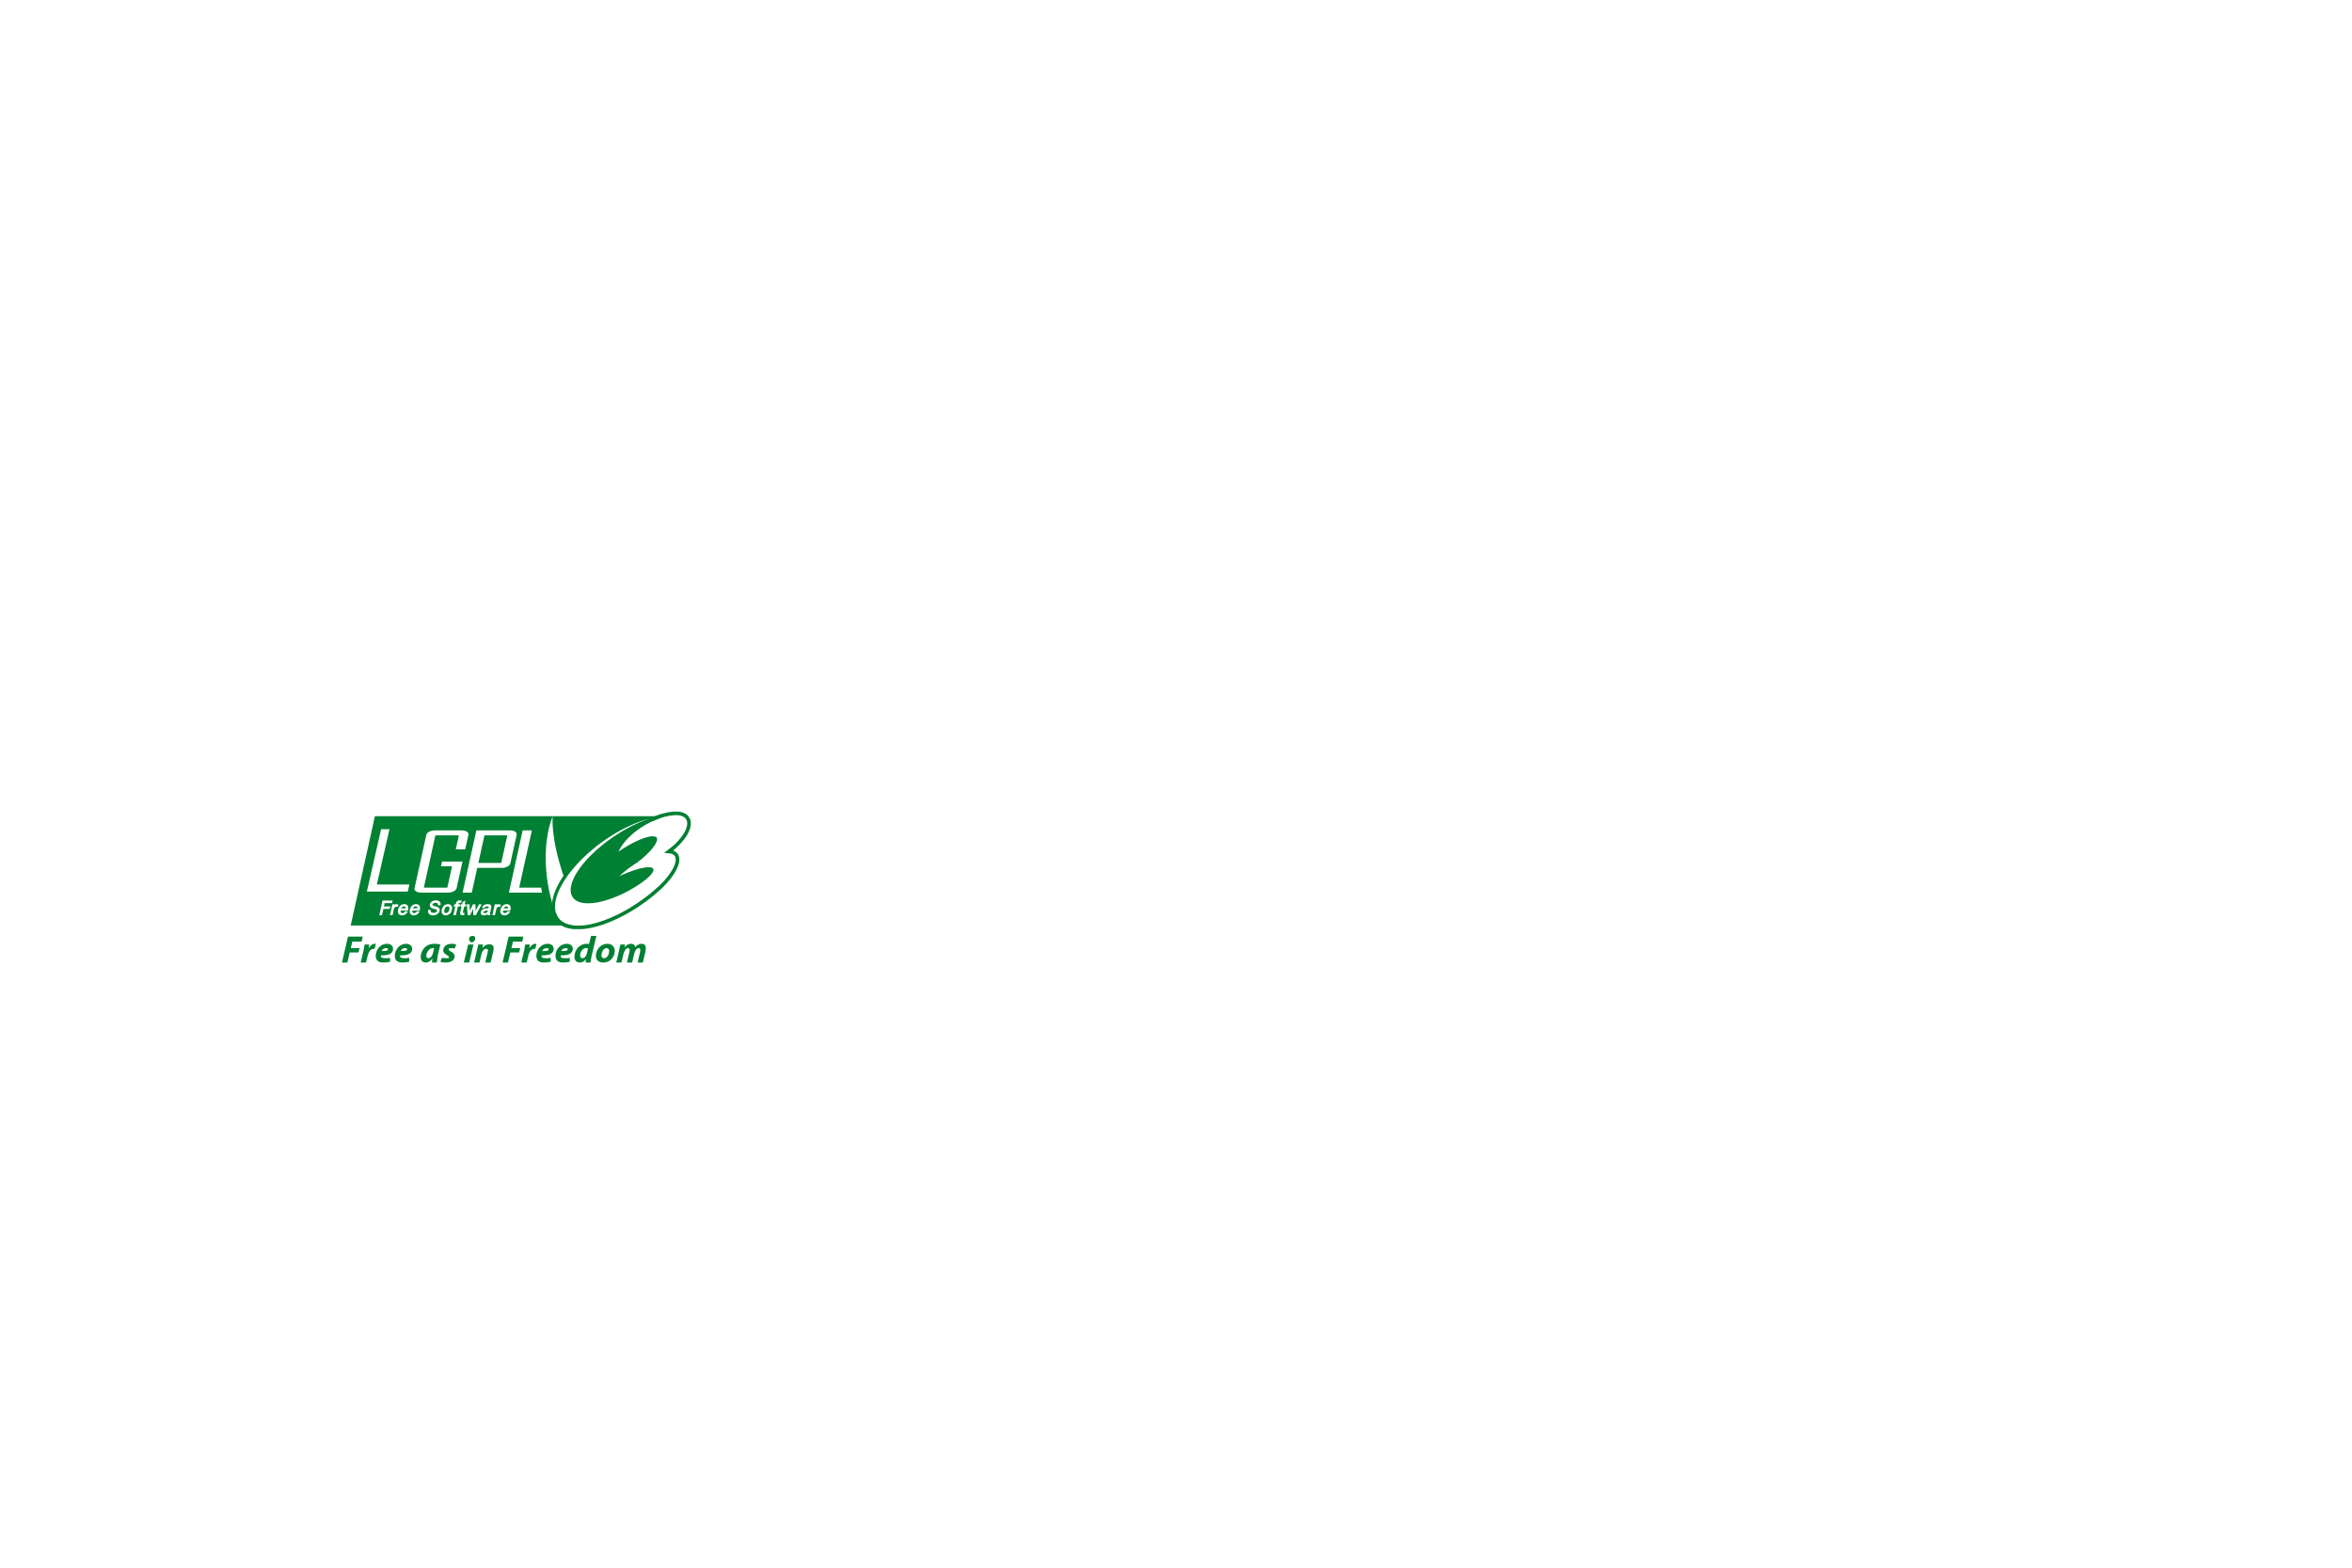
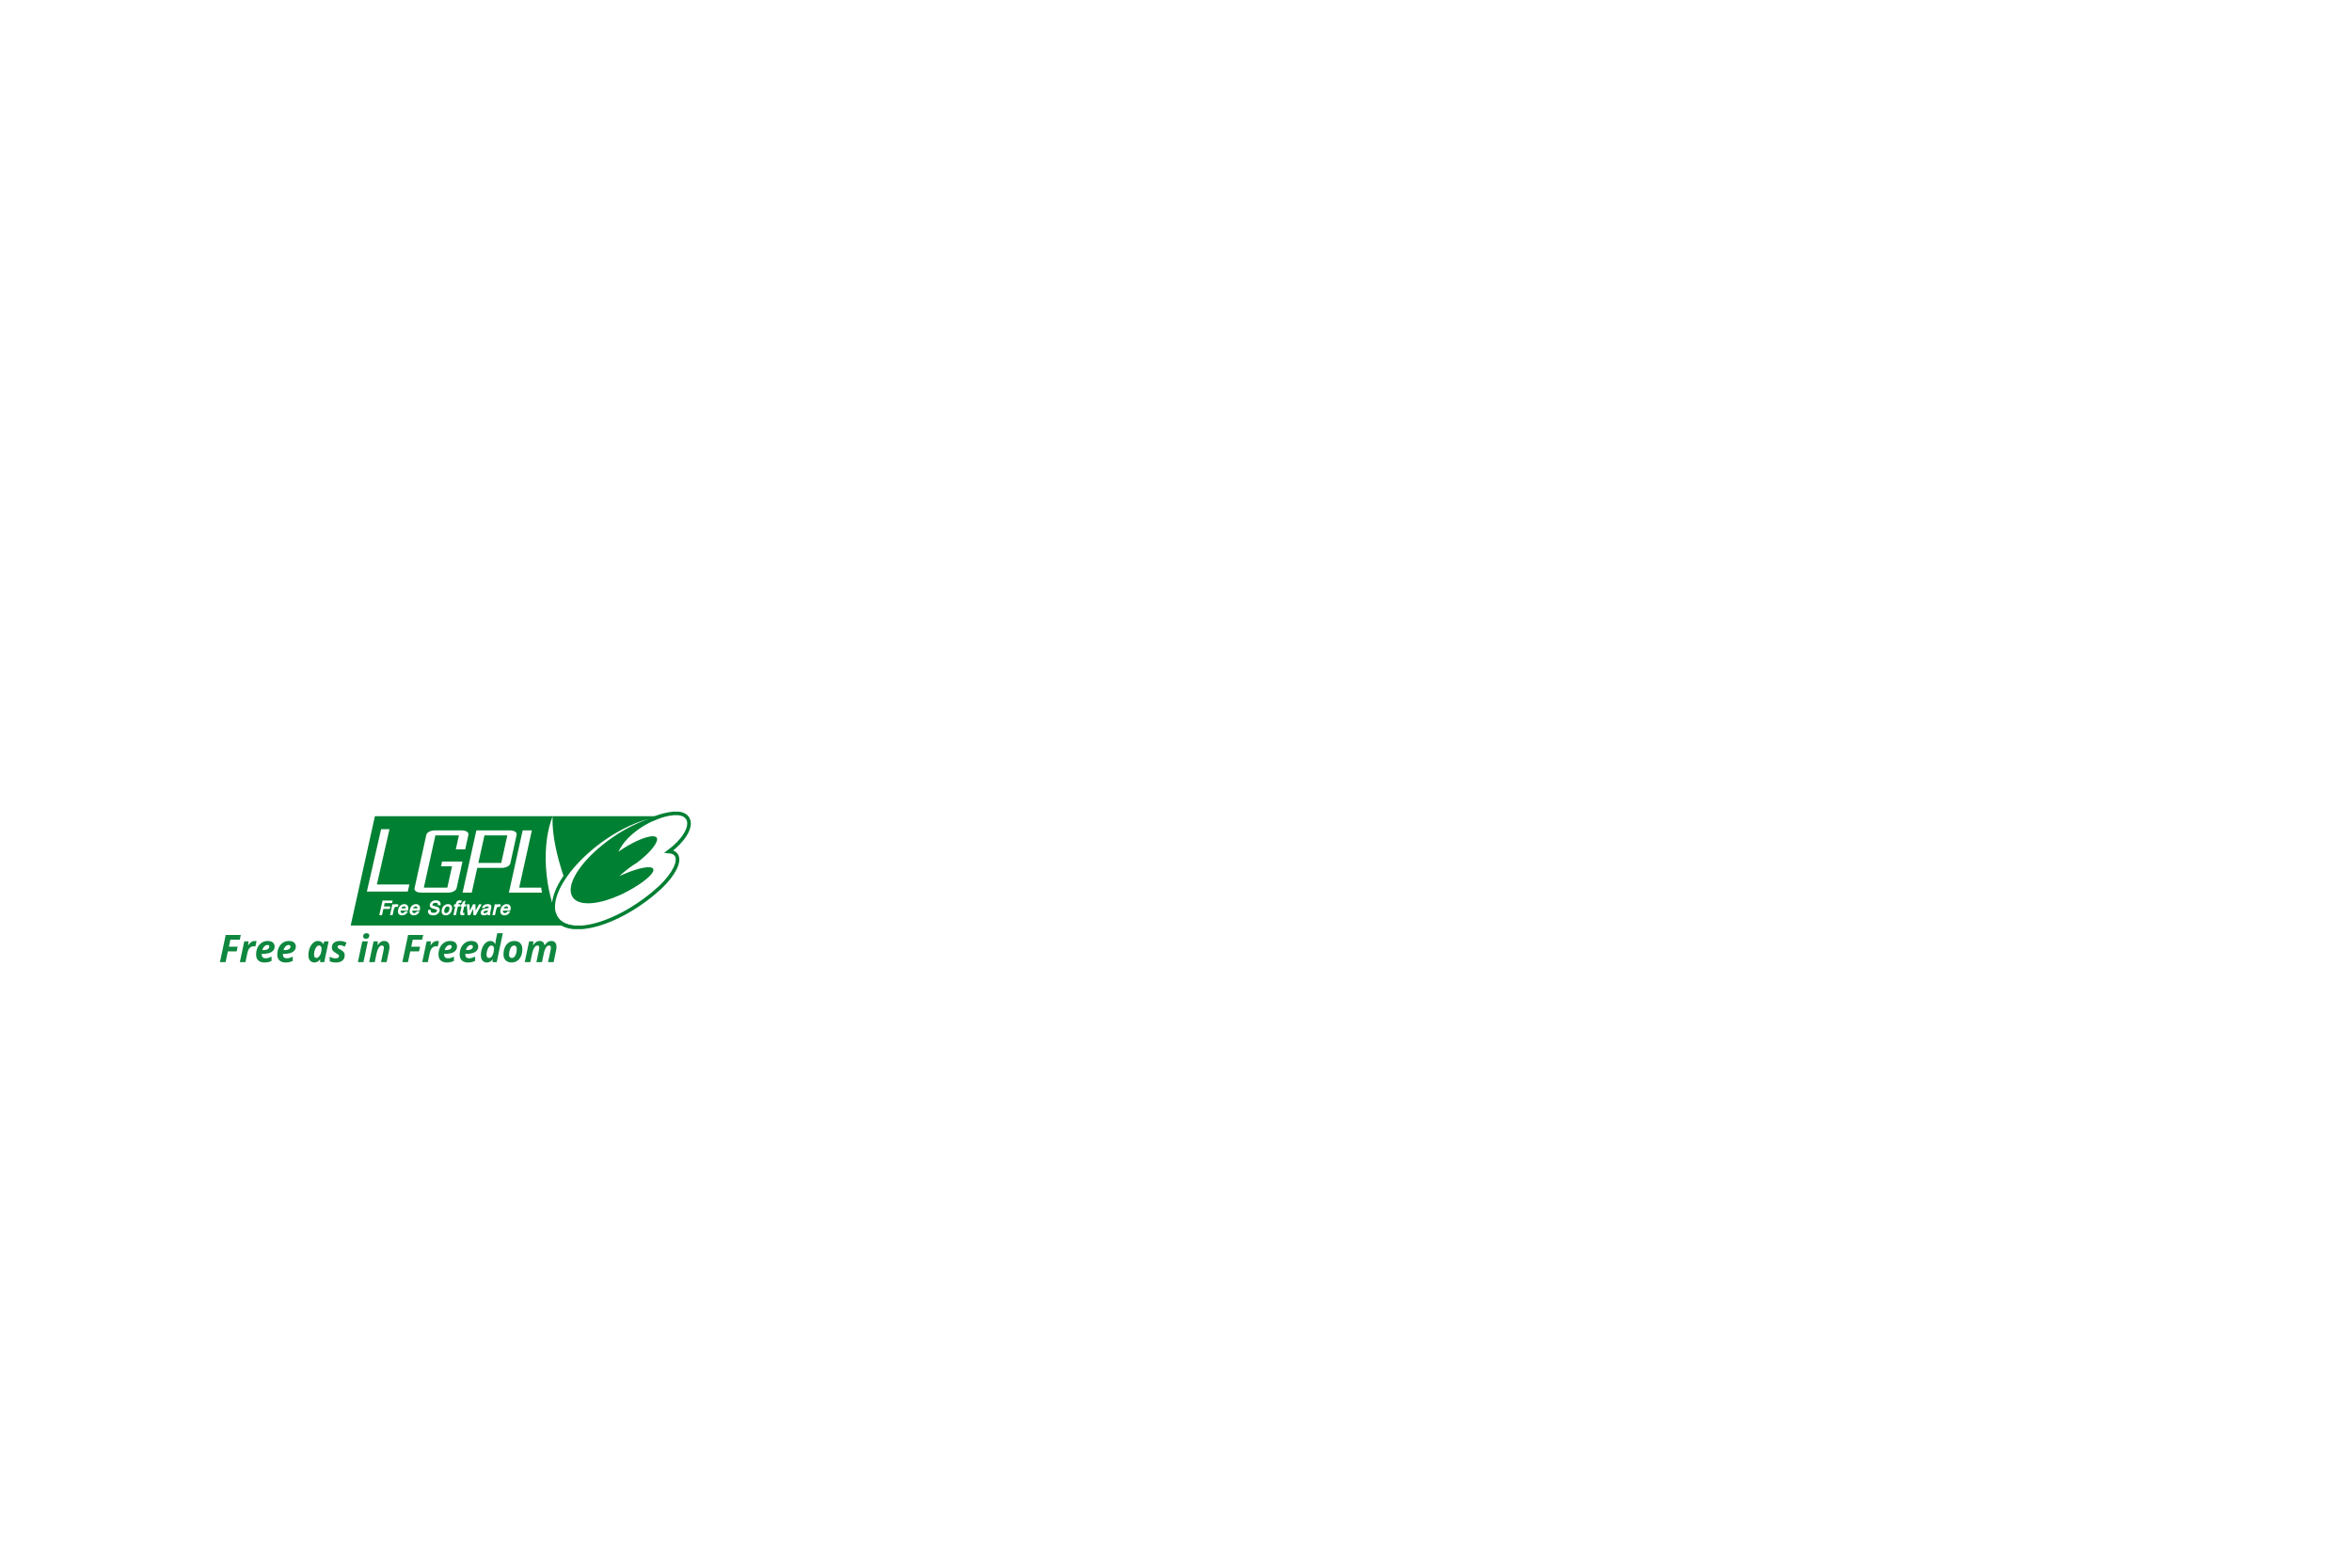
<svg xmlns="http://www.w3.org/2000/svg" width="1620" height="1080" id="svg1341" version="1.0">
  <g id="layer1">
    <g id="g2731" transform="matrix(0.7555992,0,0,0.7555992,-114.6855,179.7784)">
      <g transform="matrix(0.385154,0,0,0.385154,759.9478,896.7878)" id="g2737" style="fill:#008033;fill-opacity:1">
-         <g transform="matrix(1.705222,0,0,1.705222,-769.6823,-728.9956)" id="g2739" style="fill:#008033;fill-opacity:1;fill-rule:evenodd;stroke:none;stroke-width:1pt;stroke-linecap:butt;stroke-linejoin:miter">
-           <path d="M 0,36 C 0,36 7.46,36 7.46,36 C 7.46,36 10.81,22 10.81,22 C 10.81,22 22.93,22 22.93,22 C 22.93,22 24.49,16 24.49,16 C 24.49,16 12.32,16 12.32,16 C 12.32,16 14.34,7 14.34,7 C 14.34,7 27.29,7 27.29,7 C 27.29,7 28.85,0 28.85,0 C 28.85,0 8.4,0 8.4,0 C 8.4,0 0,36 0,36 z " id="path2741" style="fill:#008033;fill-opacity:1" />
-         </g>
-         <g transform="matrix(1.705222,0,0,1.705222,-725.4318,-711.9434)" id="g2743" style="fill:#008033;fill-opacity:1;fill-rule:evenodd;stroke:none;stroke-width:1pt;stroke-linecap:butt;stroke-linejoin:miter">
-           <path d="M 7.51,26 C 7.51,26 9.75,16.6 9.75,16.6 C 10.93,11.51 13.42,7 18.13,7 C 18.55,7 18.96,7.21 19.27,7.26 C 19.27,7.26 21.09,0.05 21.09,0.05 C 20.67,0.05 20.21,0 19.69,0 C 16.22,0 13.31,2.44 11.37,5.94 C 11.37,5.94 11.17,5.94 11.17,5.94 C 11.46,4.23 11.71,2.61 11.9,1 C 11.9,1 5.47,1 5.47,1 C 5.1,3.08 4.53,7.15 3.66,10.82 C 3.66,10.82 0,26 0,26 C 0,26 7.51,26 7.51,26 z " id="path2745" style="fill:#008033;fill-opacity:1" />
-         </g>
-         <g transform="matrix(1.705222,0,0,1.705222,-690.253,-711.9434)" id="g2747" style="fill:#008033;fill-opacity:1;fill-rule:evenodd;stroke:none;stroke-width:1pt;stroke-linecap:butt;stroke-linejoin:miter">
-           <path d="M 20.06,19.25 C 17.99,20.26 15.63,20 12.88,20 C 10.71,20 9.03,19.62 8.11,18.88 C 7.63,18.07 7.43,16.81 7.47,16 C 17.6,16.27 23.99,13.93 24.31,7.53 C 24.55,2.7 21.02,0 15.89,0 C 6.73,0 0.73,8.08 0.34,15.86 C 0,22.65 3.52,26 10.78,26 C 13.57,26 17.27,25.68 20.3,24.77 C 20.3,24.77 20.06,19.25 20.06,19.25 z M 17.32,7.53 C 17.2,9.91 14.26,10.05 8.47,10 C 9.1,7.91 11.22,6 14.69,6 C 16.4,6 17.38,6.65 17.32,7.53 z " id="path2749" style="fill:#008033;fill-opacity:1" />
-         </g>
-         <g transform="matrix(1.705222,0,0,1.705222,-645.0305,-711.9434)" id="g2751" style="fill:#008033;fill-opacity:1;fill-rule:evenodd;stroke:none;stroke-width:1pt;stroke-linecap:butt;stroke-linejoin:miter">
-           <path d="M 20.05,19.25 C 17.98,20.26 15.62,20 12.88,20 C 10.7,20 9.03,19.62 8.11,18.88 C 7.63,18.07 7.42,16.81 7.46,16 C 17.6,16.27 23.98,13.93 24.31,7.53 C 24.55,2.7 21.02,0 15.89,0 C 6.72,0 0.72,8.08 0.33,15.86 C 0,22.65 3.52,26 10.77,26 C 13.57,26 17.27,25.68 20.3,24.77 C 20.3,24.77 20.05,19.25 20.05,19.25 z M 17.32,7.53 C 17.2,9.91 14.26,10.05 8.46,10 C 9.1,7.91 11.21,6 14.68,6 C 16.39,6 17.38,6.65 17.32,7.53 z " id="path2753" style="fill:#008033;fill-opacity:1" />
-         </g>
-         <g transform="matrix(1.705222,0,0,1.705222,-583.796,-711.9434)" id="g2755" style="fill:#008033;fill-opacity:1;fill-rule:evenodd;stroke:none;stroke-width:1pt;stroke-linecap:butt;stroke-linejoin:miter">
-           <path d="M 22.74,26 C 22.8,22.83 23.56,17.85 24.35,14.58 C 24.35,14.58 27.56,1 27.56,1 C 25.52,0.31 22.34,0 19.28,0 C 6.86,0 0.7,9.2 0.27,17.82 C 0,23.23 2.93,26 7.49,26 C 10.44,26 13.77,24.57 16.36,20.27 C 16.36,20.27 16.47,20.27 16.47,20.27 C 16.27,22.34 16.03,24.35 15.9,26 C 15.9,26 22.74,26 22.74,26 z M 17.61,11.72 C 16.15,18.08 13.17,20 10.95,20 C 8.88,20 7.98,18.53 8.1,16.39 C 8.34,11.56 12.16,6 16.98,6 C 17.76,6 18.37,5.86 18.94,5.72 C 18.94,5.72 17.61,11.72 17.61,11.72 z " id="path2757" style="fill:#008033;fill-opacity:1" />
-         </g>
-         <g transform="matrix(1.705222,0,0,1.705222,-536.6807,-711.9434)" id="g2759" style="fill:#008033;fill-opacity:1;fill-rule:evenodd;stroke:none;stroke-width:1pt;stroke-linecap:butt;stroke-linejoin:miter">
-           <path d="M 0,24.82 C 1.44,25.94 4.46,25.95 7.61,26 C 14.34,26.05 19.42,23.11 19.72,17.71 C 19.89,14.11 17.1,11.98 14.37,10.55 C 12.4,9.6 11.41,8.69 11.46,7.63 C 11.53,6.2 12.87,6 14.84,6 C 17.06,6 18.84,6.27 19.86,6.47 C 19.86,6.47 21.88,1.05 21.88,1.05 C 20.73,0.36 18.43,0 15.48,0 C 8.95,0 4.17,3.45 3.9,8.69 C 3.74,11.93 6.07,14.11 8.89,15.59 C 11.17,16.76 11.95,17.66 11.89,18.93 C 11.82,20.21 10.68,20 8.61,20 C 6.18,20 3.49,19.68 2.07,19.46 C 2.07,19.46 0,24.82 0,24.82 z " id="path2761" style="fill:#008033;fill-opacity:1" />
-         </g>
-         <g transform="matrix(1.705222,0,0,1.705222,-481.3463,-730.7008)" id="g2763" style="fill:#008033;fill-opacity:1;fill-rule:evenodd;stroke:none;stroke-width:1pt;stroke-linecap:butt;stroke-linejoin:miter">
-           <path d="M 7.45,37 C 7.45,37 13.5,12 13.5,12 C 13.5,12 6.09,12 6.09,12 C 6.09,12 0,37 0,37 C 0,37 7.45,37 7.45,37 z M 10.92,9 C 13.46,9 15.72,6.9 15.86,3.3 C 15.98,0.86 14.4,0 12.07,0 C 9.64,0 7.42,1.58 7.29,3.94 C 7.17,6.32 8.75,9 10.92,9 z " id="path2765" style="fill:#008033;fill-opacity:1" />
-         </g>
-         <g transform="matrix(1.705222,0,0,1.705222,-456.9787,-710.7668)" id="g2767" style="fill:#008033;fill-opacity:1;fill-rule:evenodd;stroke:none;stroke-width:1pt;stroke-linecap:butt;stroke-linejoin:miter">
-           <path d="M 7.46,25.31 C 7.46,25.31 10.1,14.05 10.1,14.05 C 11.47,8.32 14.42,6.31 16.85,6.31 C 18.77,6.31 19.33,7.13 19.24,8.32 C 19.19,9.28 19.04,10.29 18.84,11.19 C 18.84,11.19 15.48,25.31 15.48,25.31 C 15.48,25.31 22.94,25.31 22.94,25.31 C 22.94,25.31 26.48,10.5 26.48,10.5 C 26.75,9.22 27.05,7.31 27.11,6.15 C 27.33,1.64 25.08,0 20.94,0 C 17.62,0 14.39,1.54 11.84,4.88 C 11.84,4.88 11.74,4.88 11.74,4.88 C 11.74,4.88 12.42,0.31 12.42,0.31 C 12.42,0.31 5.84,0.31 5.84,0.31 C 5.41,2.45 4.86,5.04 4.08,8.06 C 4.08,8.06 0,25.31 0,25.31 C 0,25.31 7.46,25.31 7.46,25.31 z " id="path2769" style="fill:#008033;fill-opacity:1" />
-         </g>
-         <g transform="matrix(1.705222,0,0,1.705222,-389.5201,-728.9956)" id="g2771" style="fill:#008033;fill-opacity:1;fill-rule:evenodd;stroke:none;stroke-width:1pt;stroke-linecap:butt;stroke-linejoin:miter">
-           <path d="M 0,36 C 0,36 7.46,36 7.46,36 C 7.46,36 10.82,22 10.82,22 C 10.82,22 22.93,22 22.93,22 C 22.93,22 24.49,16 24.49,16 C 24.49,16 12.32,16 12.32,16 C 12.32,16 14.34,7 14.34,7 C 14.34,7 27.29,7 27.29,7 C 27.29,7 28.85,0 28.85,0 C 28.85,0 8.4,0 8.4,0 C 8.4,0 0,36 0,36 z " id="path2773" style="fill:#008033;fill-opacity:1" />
-         </g>
-         <g transform="matrix(1.705222,0,0,1.705222,-345.2696,-711.9434)" id="g2775" style="fill:#008033;fill-opacity:1;fill-rule:evenodd;stroke:none;stroke-width:1pt;stroke-linecap:butt;stroke-linejoin:miter">
-           <path d="M 7.51,26 C 7.51,26 9.75,16.6 9.75,16.6 C 10.93,11.51 13.42,7 18.13,7 C 18.55,7 18.96,7.21 19.27,7.26 C 19.27,7.26 21.09,0.05 21.09,0.05 C 20.67,0.05 20.21,0 19.69,0 C 16.22,0 13.31,2.44 11.37,5.94 C 11.37,5.94 11.17,5.94 11.17,5.94 C 11.46,4.23 11.71,2.61 11.9,1 C 11.9,1 5.47,1 5.47,1 C 5.11,3.08 4.53,7.15 3.66,10.82 C 3.66,10.82 0,26 0,26 C 0,26 7.51,26 7.51,26 z " id="path2777" style="fill:#008033;fill-opacity:1" />
-         </g>
-         <g transform="matrix(1.705222,0,0,1.705222,-310.0908,-711.9434)" id="g2779" style="fill:#008033;fill-opacity:1;fill-rule:evenodd;stroke:none;stroke-width:1pt;stroke-linecap:butt;stroke-linejoin:miter">
-           <path d="M 20.06,19.25 C 17.99,20.26 15.63,20 12.88,20 C 10.71,20 9.03,19.62 8.11,18.88 C 7.63,18.07 7.43,16.81 7.47,16 C 17.6,16.27 23.99,13.93 24.31,7.53 C 24.55,2.7 21.02,0 15.89,0 C 6.73,0 0.73,8.08 0.34,15.86 C 0,22.65 3.53,26 10.78,26 C 13.57,26 17.28,25.68 20.3,24.77 C 20.3,24.77 20.06,19.25 20.06,19.25 z M 17.32,7.53 C 17.2,9.91 14.26,10.05 8.47,10 C 9.1,7.91 11.22,6 14.69,6 C 16.4,6 17.38,6.65 17.32,7.53 z " id="path2781" style="fill:#008033;fill-opacity:1" />
-         </g>
-         <g transform="matrix(1.705222,0,0,1.705222,-264.8684,-711.9434)" id="g2783" style="fill:#008033;fill-opacity:1;fill-rule:evenodd;stroke:none;stroke-width:1pt;stroke-linecap:butt;stroke-linejoin:miter">
-           <path d="M 20.05,19.25 C 17.98,20.26 15.62,20 12.88,20 C 10.7,20 9.03,19.62 8.11,18.88 C 7.63,18.07 7.42,16.81 7.46,16 C 17.6,16.27 23.98,13.93 24.31,7.53 C 24.55,2.7 21.02,0 15.89,0 C 6.72,0 0.72,8.08 0.33,15.86 C 0,22.65 3.52,26 10.77,26 C 13.57,26 17.27,25.68 20.3,24.77 C 20.3,24.77 20.05,19.25 20.05,19.25 z M 17.32,7.53 C 17.2,9.91 14.26,10.05 8.46,10 C 9.1,7.91 11.21,6 14.68,6 C 16.39,6 17.38,6.65 17.32,7.53 z " id="path2785" style="fill:#008033;fill-opacity:1" />
-         </g>
-         <g transform="matrix(1.705222,0,0,1.705222,-219.8846,-730.7008)" id="g2787" style="fill:#008033;fill-opacity:1;fill-rule:evenodd;stroke:none;stroke-width:1pt;stroke-linecap:butt;stroke-linejoin:miter">
-           <path d="M 23.31,0 C 23.31,0 20.5,11.36 20.5,11.36 C 19.48,10.94 18.15,11 17.11,11 C 7.53,11 0.75,19.2 0.3,28.08 C 0,34.34 3.34,37 7.64,37 C 10.65,37 13.82,35.67 16.22,32.23 C 16.22,32.23 16.32,32.23 16.32,32.23 C 16.32,32.23 15.75,37 15.75,37 C 15.75,37 22.53,37 22.53,37 C 22.84,34 23.49,30.43 24.22,27.17 C 24.22,27.17 30.71,0 30.71,0 C 30.71,0 23.31,0 23.31,0 z M 17.47,24.42 C 16.3,29.35 13.54,31 11.36,31 C 9.19,31 7.98,29.49 8.13,26.8 C 8.38,21.82 11.8,17 16.25,17 C 17.5,17 18.57,17.19 19.16,17.47 C 19.16,17.47 17.47,24.42 17.47,24.42 z " id="path2789" style="fill:#008033;fill-opacity:1" />
-         </g>
-         <g transform="matrix(1.705222,0,0,1.705222,-169.2225,-711.9434)" id="g2791" style="fill:#008033;fill-opacity:1;fill-rule:evenodd;stroke:none;stroke-width:1pt;stroke-linecap:butt;stroke-linejoin:miter">
-           <path d="M 10.61,26 C 19.31,26 26.02,19.41 26.49,10.44 C 26.78,4.5 23.08,0 16.25,0 C 7.23,0 0.76,7.3 0.31,16.12 C 0,22.54 4.14,26 10.61,26 z M 11.78,20 C 9.24,20 7.84,18.38 7.99,15.96 C 8.19,11.93 10.68,6 14.97,6 C 17.93,6 18.84,8.27 18.72,10.5 C 18.5,14.9 15.82,20 11.78,20 z " id="path2793" style="fill:#008033;fill-opacity:1" />
-         </g>
-         <g transform="matrix(1.705222,0,0,1.705222,-120.5213,-711.9434)" id="g2795" style="fill:#008033;fill-opacity:1;fill-rule:evenodd;stroke:none;stroke-width:1pt;stroke-linecap:butt;stroke-linejoin:miter">
-           <path d="M 7.2,26 C 7.2,26 9.9,14.58 9.9,14.58 C 11.03,9.49 13.85,6 16.38,6 C 18.2,6 18.7,7.33 18.61,9.07 C 18.56,9.97 18.36,10.98 18.15,11.98 C 18.15,11.98 14.81,26 14.81,26 C 14.81,26 22.01,26 22.01,26 C 22.01,26 24.71,14.53 24.71,14.53 C 25.95,9.28 28.61,6 31.09,6 C 32.8,6 33.51,7.22 33.43,8.96 C 33.38,9.97 33.17,11.08 32.91,12.09 C 32.91,12.09 29.67,26 29.67,26 C 29.67,26 36.92,26 36.92,26 C 36.92,26 40.41,11.19 40.41,11.19 C 40.68,9.86 40.99,7.79 41.04,6.73 C 41.26,2.33 39.11,0 35.23,0 C 31.91,0 28.68,1.5 26.23,4.66 C 26.14,2.38 24.51,0 20.47,0 C 17.2,0 14.08,1.48 11.58,4.83 C 11.58,4.83 11.48,4.83 11.48,4.83 C 11.48,4.83 12.15,1 12.15,1 C 12.15,1 5.73,1 5.73,1 C 5.31,3.14 4.8,5.73 4.02,8.75 C 4.02,8.75 0,26 0,26 C 0,26 7.2,26 7.2,26 z " id="path2797" style="fill:#008033;fill-opacity:1" />
-         </g>
+         <text xml:space="preserve" style="font-style:italic;font-weight:bold;font-size:26.204px;font-family:'Myriad Pro';-inkscape-font-specification:'Myriad Pro Bold Italic';text-align:end;text-anchor:end;fill-opacity:0.941;fill-rule:evenodd;stroke-width:105.724;paint-order:markers fill stroke" x="445.983" y="662.814" id="text1423" transform="matrix(3.436166,0,0,3.436166,-1579.023,-2946.136)">
+           <tspan id="tspan1421" x="445.983" y="662.814" style="stroke-width:105.724">Free as in Freedom</tspan>
+         </text>
      </g>
      <path id="path2799" d="M 657.139,595.59 C 657.406,596.275 657.673,596.959 657.95,597.629 C 658.378,598.538 658.872,599.408 659.467,600.221 C 662.677,604.585 668.054,606.974 674.88,607.569 C 674.88,607.569 682.223,607.569 682.223,607.569 C 684.545,607.388 686.978,607.051 689.5,606.557 C 693.849,605.707 698.459,604.401 703.247,602.655 C 706.874,601.332 710.601,599.768 714.384,597.949 C 722.621,594 731.13,588.907 739.478,582.762 C 742.228,580.739 744.866,578.664 747.399,576.554 C 749.721,574.622 751.948,572.66 754.076,570.677 C 760.013,564.955 764.496,559.143 767.034,554.04 C 769.678,548.726 770.206,544.183 768.039,541.32 C 766.712,539.563 764.49,538.622 761.63,538.4 C 774.516,528.731 782.026,517.002 779.332,509.607 C 778.476,507.247 776.593,505.486 773.894,504.512 C 772.694,504.081 771.344,503.807 769.872,503.683 C 769.872,503.683 765.907,503.683 765.907,503.683 C 760.369,504.082 752.316,506.065 745.484,509.413" style="fill:#aa0000;fill-opacity:0;fill-rule:evenodd;stroke:#007f32;stroke-width:3.284;stroke-linecap:butt;stroke-linejoin:miter;stroke-miterlimit:4;stroke-opacity:1" />
      <path d="M 493.524,506.252 C 493.524,506.252 471.451,605.917 471.451,605.917 C 471.458,605.917 514.891,605.917 514.904,605.917 C 541.329,605.917 620.583,605.917 620.583,605.917 C 620.583,605.917 675.547,605.917 675.547,605.917 C 668.999,605.346 663.829,603.047 660.749,598.857 C 660.177,598.082 659.705,597.247 659.292,596.373 C 659.029,595.73 658.782,595.08 658.532,594.424 C 657.875,592.335 657.613,590.018 657.732,587.548 C 658.06,580.665 661.29,572.478 666.886,563.904 C 672.829,554.793 681.444,545.243 692.11,536.381 C 694.5,534.397 696.972,532.437 699.56,530.532 C 702.758,528.179 705.982,526.012 709.206,523.985 C 721.087,516.505 732.939,511.271 743.441,508.612 C 733.405,511.886 722.131,517.444 710.992,525.011 C 710.591,525.282 710.196,525.559 709.801,525.832 C 703.621,530.114 698.022,534.662 693.136,539.255 C 677.413,554.039 669.102,569.358 672.879,578.333 C 673.148,578.95 673.469,579.54 673.843,580.098 C 677.902,586.068 687.961,587.1 700.709,583.895 C 701.576,583.678 702.443,583.433 703.336,583.176 C 707.408,582.001 711.732,580.413 716.184,578.456 C 717.255,577.983 718.337,577.497 719.427,576.978 C 719.539,576.926 719.644,576.873 719.756,576.814 C 733.811,569.831 744.612,561.795 746.95,556.967 C 747.462,555.917 747.586,555.022 747.238,554.319 C 745.569,550.937 733.896,553.222 719.756,559.348 C 718.619,559.84 717.47,560.347 716.308,560.887 C 717.253,560.009 718.238,559.128 719.243,558.26 C 720.845,556.88 722.504,555.53 724.271,554.196 C 727.036,552.103 729.831,550.21 732.583,548.532 C 745.469,538.81 751.984,529.614 750.624,526.201 C 750.368,525.558 749.823,525.116 748.982,524.847 C 746.296,523.992 741.393,525.012 735.436,527.453 C 730.524,529.468 724.881,532.457 719.161,536.176 C 719.161,536.176 718.381,536.689 718.381,536.689 C 718.381,536.689 718.237,536.771 718.237,536.771 C 718.237,536.771 715.487,538.598 715.487,538.598 C 715.487,538.598 717.067,535.704 717.067,535.704 C 719.412,531.412 723.231,526.934 727.986,522.774 C 731.473,519.732 735.457,516.866 739.746,514.359 C 741.368,513.409 742.988,512.527 744.61,511.732 C 746.272,510.92 747.935,510.199 749.557,509.556 C 754.27,507.692 759.447,505.339 763.371,505.031 C 763.013,505.031 751.671,506.252 751.671,506.252 C 751.671,506.252 714.522,506.252 714.522,506.252 C 714.522,506.252 550.719,506.252 550.719,506.252 C 550.719,506.252 493.524,506.252 493.524,506.252 z M 655.577,506.396 C 654.933,516.219 656.838,530.607 661.159,546.582 C 661.928,549.424 662.764,552.317 663.684,555.243 C 664.255,557.05 664.845,558.828 665.449,560.579 C 665.094,561.101 664.737,561.619 664.402,562.139 C 659.01,570.403 655.858,578.212 655.064,585.003 C 652.785,577.371 651.069,569.012 650.097,560.148 C 649.821,557.609 649.605,555.097 649.46,552.616 C 648.396,534.592 650.749,518.254 655.577,506.396 z M 547.968,519.182 C 548.092,519.179 548.213,519.182 548.338,519.182 C 548.338,519.182 572.618,519.182 572.618,519.182 C 574.693,519.182 576.298,519.571 577.441,520.352 C 578.577,521.137 579.004,522.154 578.734,523.39 C 578.734,523.39 575.84,536.463 575.84,536.463 C 575.84,536.463 567.282,536.463 567.282,536.463 C 567.282,536.463 570.094,523.738 570.094,523.738 C 570.094,523.738 548.666,523.738 548.666,523.738 C 548.666,523.738 540.929,558.712 540.929,558.712 C 540.929,558.712 538.137,571.375 538.137,571.375 C 538.137,571.375 559.544,571.375 559.544,571.375 C 559.544,571.375 559.565,571.293 559.565,571.293 C 559.565,571.293 563.854,551.918 563.854,551.918 C 563.854,551.918 553.797,551.918 553.797,551.918 C 553.797,551.918 554.762,547.547 554.762,547.547 C 554.762,547.547 573.377,547.547 573.377,547.547 C 573.377,547.547 568.041,571.724 568.041,571.724 C 567.969,572.068 567.842,572.38 567.672,572.689 C 567.232,573.49 566.464,574.176 565.393,574.741 C 563.909,575.523 562.133,575.911 560.057,575.911 C 560.057,575.911 535.798,575.911 535.798,575.911 C 533.722,575.911 532.117,575.523 530.975,574.741 C 529.838,573.959 529.406,572.961 529.682,571.724 C 529.682,571.724 540.375,523.39 540.375,523.39 C 540.65,522.154 541.511,521.137 543.002,520.352 C 543.054,520.324 543.113,520.317 543.166,520.29 C 544.527,519.609 546.124,519.226 547.968,519.182 z M 586.02,519.182 C 586.02,519.182 616.581,519.182 616.581,519.182 C 618.63,519.182 620.241,519.571 621.383,520.352 C 622.533,521.137 622.973,522.154 622.697,523.39 C 622.697,523.39 616.991,549.168 616.991,549.168 C 616.722,550.396 615.841,551.398 614.344,552.185 C 612.846,552.974 611.084,553.375 609.028,553.375 C 609.028,553.375 586.821,553.375 586.821,553.375 C 586.821,553.375 582.531,572.73 582.531,572.73 C 582.531,572.73 581.833,575.911 581.833,575.911 C 581.833,575.911 573.46,575.911 573.46,575.911 C 573.46,575.911 574.096,573.037 574.096,573.037 C 574.096,573.037 586.02,519.182 586.02,519.182 z M 628.238,519.182 C 628.238,519.182 636.612,519.182 636.612,519.182 C 636.612,519.182 627.13,562.016 627.13,562.016 C 627.13,562.016 625.057,571.375 625.057,571.375 C 625.057,571.375 645.089,571.375 645.089,571.375 C 645.299,572.911 645.544,574.42 645.807,575.911 C 645.807,575.911 615.678,575.911 615.678,575.911 C 615.678,575.911 618.059,565.156 618.059,565.156 C 618.059,565.156 628.238,519.182 628.238,519.182 z M 593.388,523.738 C 593.388,523.738 587.826,548.819 587.826,548.819 C 587.826,548.819 608.699,548.819 608.699,548.819 C 608.699,548.819 614.241,523.738 614.241,523.738 C 614.241,523.738 593.388,523.738 593.388,523.738 z M 548.88,582.933 C 548.961,582.93 549.043,582.933 549.126,582.933 C 550.098,582.933 550.947,583.103 551.63,583.425 C 552.359,583.767 552.88,584.274 553.169,584.944 C 553.452,585.594 553.525,586.332 553.374,587.14 C 553.374,587.14 553.313,587.448 553.313,587.448 C 553.313,587.448 550.911,587.448 550.911,587.448 C 550.911,587.448 550.932,587.161 550.932,587.161 C 550.994,586.596 550.924,586.152 550.706,585.847 C 550.678,585.809 550.637,585.758 550.604,585.724 C 550.549,585.669 550.468,585.606 550.398,585.56 C 550.062,585.348 549.537,585.231 548.859,585.231 C 547.959,585.231 547.287,585.388 546.827,585.703 C 546.381,586.012 546.098,586.357 546.006,586.771 C 545.914,587.191 546.065,587.412 546.17,587.53 C 546.174,587.533 546.187,587.547 546.191,587.551 C 546.324,587.664 546.786,587.93 548.223,588.269 C 549.523,588.584 550.384,588.868 550.87,589.111 C 551.606,589.485 552.12,589.97 552.389,590.568 C 552.658,591.159 552.718,591.851 552.553,592.6 C 552.389,593.329 552.017,594.001 551.466,594.631 C 550.92,595.262 550.227,595.761 549.393,596.109 C 548.565,596.451 547.657,596.643 546.724,596.643 C 545.542,596.643 544.593,596.464 543.851,596.109 C 543.076,595.742 542.517,595.161 542.189,594.406 C 541.873,593.67 541.806,592.835 541.983,591.922 C 541.983,591.922 542.045,591.635 542.045,591.635 C 542.045,591.635 544.405,591.635 544.405,591.635 C 544.405,591.635 544.385,591.922 544.385,591.922 C 544.326,592.467 544.384,592.907 544.528,593.236 C 544.666,593.551 544.929,593.812 545.349,594.016 C 545.796,594.233 546.354,594.344 546.991,594.344 C 547.563,594.344 548.085,594.248 548.551,594.077 C 549.011,593.913 549.376,593.696 549.639,593.421 C 549.895,593.145 550.045,592.853 550.111,592.538 C 550.177,592.256 550.161,592.017 550.049,591.82 C 549.925,591.61 549.677,591.423 549.29,591.266 C 549.29,591.266 547.279,590.67 547.279,590.67 C 546.156,590.388 545.399,590.119 544.959,589.849 C 544.362,589.495 543.931,589.04 543.707,588.495 C 543.484,587.956 543.46,587.359 543.605,586.709 C 543.756,586.013 544.092,585.351 544.61,584.759 C 545.136,584.162 545.814,583.693 546.622,583.384 C 547.336,583.116 548.088,582.959 548.88,582.933 z M 570.43,582.974 C 570.56,582.964 570.682,582.974 570.82,582.974 C 570.82,582.974 572.298,583.138 572.298,583.138 C 572.298,583.138 572.79,583.179 572.79,583.179 C 572.79,583.179 572.072,585.006 572.072,585.006 C 572.072,585.006 571.928,585.293 571.928,585.293 C 571.928,585.293 570.799,585.19 570.799,585.19 C 570.466,585.19 570.221,585.242 570.06,585.355 C 570.05,585.363 570.029,585.387 570.019,585.396 C 569.998,585.415 569.962,585.447 569.937,585.478 C 569.839,585.607 569.718,585.839 569.63,586.258 C 569.629,586.258 569.587,586.435 569.547,586.586 C 570.066,586.586 571.312,586.586 571.312,586.586 C 571.312,586.586 570.861,588.618 570.861,588.618 C 570.861,588.618 569.57,588.618 569.137,588.618 C 569.006,589.209 567.392,596.438 567.392,596.438 C 567.392,596.438 565.012,596.438 565.012,596.438 C 565.012,596.438 566.559,589.491 566.756,588.618 C 566.355,588.618 565.381,588.618 565.381,588.618 C 565.381,588.618 565.832,586.586 565.832,586.586 C 565.832,586.586 566.813,586.586 567.187,586.586 C 567.253,586.304 567.351,585.95 567.351,585.95 C 567.496,585.293 567.647,584.821 567.844,584.493 C 568.113,584.039 568.493,583.66 568.973,583.384 C 569.368,583.155 569.867,583.018 570.43,582.974 z M 576.115,583.076 C 576.115,583.076 575.493,585.877 575.335,586.586 C 575.795,586.586 576.874,586.586 576.874,586.586 C 576.874,586.586 576.423,588.618 576.423,588.618 C 576.423,588.618 575.291,588.618 574.884,588.618 C 574.759,589.183 573.775,593.564 573.775,593.564 C 573.775,593.564 573.693,594.091 573.693,594.242 C 573.693,594.247 573.693,594.258 573.693,594.262 C 573.694,594.264 573.693,594.281 573.693,594.283 C 573.694,594.284 573.713,594.282 573.714,594.283 C 573.714,594.283 573.96,594.303 573.96,594.303 C 573.96,594.303 575.089,594.221 575.089,594.221 C 575.089,594.221 574.966,596.048 574.966,596.048 C 574.966,596.048 574.986,596.376 574.986,596.376 C 574.986,596.376 573.365,596.561 573.365,596.561 C 572.721,596.561 572.249,596.456 571.908,596.232 C 571.546,595.996 571.336,595.682 571.251,595.288 C 571.238,595.216 571.21,595.111 571.21,594.96 C 571.21,594.664 571.266,594.164 571.456,593.297 C 571.456,593.297 572.319,589.432 572.503,588.618 C 572.194,588.618 571.374,588.618 571.374,588.618 C 571.374,588.618 571.826,586.586 571.826,586.586 C 571.826,586.586 572.626,586.586 572.954,586.586 C 573.059,586.113 573.426,584.493 573.426,584.493 C 573.426,584.493 575.335,583.487 575.335,583.487 C 575.335,583.487 576.115,583.076 576.115,583.076 z M 500.484,583.158 C 500.484,583.158 509.719,583.158 509.719,583.158 C 509.719,583.158 509.206,585.457 509.206,585.457 C 509.206,585.457 503.045,585.457 502.454,585.457 C 502.349,585.924 501.928,587.812 501.777,588.495 C 502.63,588.495 507.626,588.495 507.626,588.495 C 507.626,588.495 507.113,590.793 507.113,590.793 C 507.113,590.793 501.855,590.793 501.263,590.793 C 501.139,591.365 500.012,596.438 500.012,596.438 C 500.012,596.438 497.528,596.438 497.528,596.438 C 497.528,596.438 500.484,583.158 500.484,583.158 z M 512.86,586.401 C 512.952,586.39 513.054,586.401 513.147,586.401 C 513.738,586.401 514.284,586.581 514.809,586.956 C 514.809,586.956 515.138,587.181 515.138,587.181 C 515.138,587.181 513.865,589.275 513.865,589.275 C 513.865,589.275 513.516,589.028 513.516,589.028 C 513.26,588.864 512.984,588.782 512.695,588.782 C 512.446,588.782 512.213,588.871 511.977,589.028 C 511.728,589.193 511.519,589.41 511.361,589.706 C 511.085,590.211 510.884,590.778 510.746,591.389 C 510.746,591.389 509.637,596.438 509.637,596.438 C 509.637,596.438 507.257,596.438 507.257,596.438 C 507.257,596.438 509.453,586.586 509.453,586.586 C 509.453,586.586 511.669,586.586 511.669,586.586 C 511.669,586.586 511.593,586.885 511.567,586.996 C 511.672,586.918 511.782,586.809 511.874,586.75 C 512.193,586.56 512.529,586.442 512.86,586.401 z M 519.92,586.401 C 520.063,586.39 520.204,586.401 520.351,586.401 C 521.691,586.401 522.705,586.871 523.368,587.797 C 523.782,588.395 524.004,589.134 524.004,590.014 C 524.004,590.5 523.944,591.023 523.819,591.594 C 523.819,591.594 523.635,592.312 523.635,592.312 C 523.635,592.312 517.614,592.312 516.944,592.312 C 516.931,592.45 516.923,592.598 516.923,592.723 C 516.923,593.235 517.029,593.638 517.252,593.934 C 517.358,594.078 517.481,594.208 517.621,594.303 C 517.886,594.476 518.227,594.57 518.627,594.57 C 519.113,594.57 519.54,594.436 519.94,594.18 C 520.321,593.937 520.686,593.549 521.008,593.01 C 521.008,593.01 523.553,593.01 523.553,593.01 C 523.553,593.01 523.327,593.503 523.327,593.503 C 522.841,594.488 522.163,595.256 521.316,595.801 C 520.468,596.347 519.456,596.643 518.34,596.643 C 516.888,596.643 515.808,596.173 515.138,595.247 C 514.474,594.341 514.332,593.088 514.686,591.512 C 515.041,589.909 515.749,588.629 516.78,587.735 C 517.704,586.934 518.753,586.49 519.92,586.401 z M 530.613,586.401 C 530.756,586.39 530.897,586.401 531.044,586.401 C 532.384,586.401 533.398,586.871 534.061,587.797 C 534.475,588.395 534.697,589.134 534.697,590.014 C 534.697,590.493 534.637,591.009 534.513,591.573 C 534.513,591.573 534.328,592.312 534.328,592.312 C 534.328,592.312 528.307,592.312 527.637,592.312 C 527.63,592.404 527.623,592.487 527.617,592.579 C 527.612,592.614 527.619,592.666 527.617,592.702 C 527.616,592.708 527.617,592.717 527.617,592.723 C 527.617,592.821 527.63,592.918 527.637,593.01 C 527.67,593.385 527.768,593.697 527.945,593.934 C 527.979,593.98 528.01,594.036 528.047,594.077 C 528.348,594.399 528.774,594.57 529.32,594.57 C 529.806,594.57 530.239,594.436 530.634,594.18 C 531.014,593.937 531.379,593.549 531.701,593.01 C 531.701,593.01 534.266,593.01 534.266,593.01 C 534.266,593.01 534.02,593.503 534.02,593.503 C 533.534,594.488 532.856,595.256 532.009,595.801 C 531.161,596.347 530.149,596.643 529.033,596.643 C 527.581,596.643 526.501,596.173 525.831,595.247 C 525.397,594.656 525.195,593.903 525.195,593.01 C 525.195,592.872 525.202,592.724 525.215,592.579 C 525.241,592.238 525.294,591.893 525.379,591.512 C 525.734,589.916 526.421,588.629 527.452,587.735 C 528.377,586.934 529.446,586.49 530.613,586.401 z M 559.737,586.401 C 559.883,586.39 560.018,586.401 560.168,586.401 C 561.534,586.401 562.584,586.863 563.267,587.776 C 563.943,588.689 564.108,589.921 563.76,591.471 C 563.49,592.679 563.101,593.655 562.569,594.365 C 562.037,595.074 561.359,595.654 560.558,596.048 C 559.763,596.442 558.922,596.643 558.074,596.643 C 556.682,596.643 555.645,596.167 554.975,595.247 C 554.542,594.663 554.318,593.91 554.318,593.01 C 554.318,592.524 554.372,592.008 554.503,591.43 C 554.897,589.67 555.702,588.329 556.884,587.469 C 557.752,586.842 558.71,586.48 559.737,586.401 z M 595.798,586.401 C 595.971,586.391 596.131,586.401 596.311,586.401 C 597.138,586.401 597.789,586.485 598.281,586.689 C 598.807,586.899 599.179,587.196 599.389,587.551 C 599.593,587.886 599.697,588.297 599.697,588.803 C 599.697,588.803 599.451,590.301 599.451,590.301 C 599.451,590.301 599,592.333 599,592.333 C 598.612,594.067 598.527,594.717 598.507,594.96 C 598.487,595.288 598.518,595.609 598.61,595.904 C 598.61,595.904 598.774,596.438 598.774,596.438 C 598.774,596.438 596.352,596.438 596.352,596.438 C 596.352,596.438 596.249,596.13 596.249,596.13 C 596.21,595.985 596.221,595.801 596.208,595.637 C 595.749,595.92 595.288,596.17 594.874,596.315 C 594.263,596.525 593.63,596.643 592.986,596.643 C 591.869,596.643 591.043,596.352 590.544,595.781 C 590.163,595.361 589.989,594.847 589.989,594.262 C 589.989,594.039 590.019,593.807 590.072,593.564 C 590.183,593.065 590.386,592.603 590.708,592.189 C 591.023,591.782 591.396,591.447 591.816,591.204 C 592.223,590.961 592.677,590.789 593.15,590.67 C 593.15,590.67 594.607,590.424 594.607,590.424 C 595.73,590.293 596.569,590.129 597.173,589.952 C 597.186,589.886 597.214,589.808 597.214,589.808 C 597.309,589.386 597.297,589.068 597.193,588.905 C 597.186,588.895 597.161,588.873 597.152,588.864 C 597.13,588.841 597.096,588.803 597.07,588.782 C 596.823,588.587 596.402,588.495 595.839,588.495 C 595.202,588.495 594.731,588.599 594.402,588.803 C 594.08,589.006 593.782,589.379 593.52,589.911 C 593.52,589.911 591.036,589.911 591.036,589.911 C 591.036,589.911 591.262,589.418 591.262,589.418 C 591.557,588.735 591.91,588.169 592.35,587.735 C 592.79,587.302 593.384,586.966 594.074,586.73 C 594.602,586.555 595.179,586.44 595.798,586.401 z M 606.204,586.401 C 606.296,586.39 606.397,586.401 606.491,586.401 C 607.088,586.401 607.648,586.581 608.174,586.956 C 608.174,586.956 608.482,587.181 608.482,587.181 C 608.482,587.181 607.209,589.275 607.209,589.275 C 607.209,589.275 606.86,589.028 606.86,589.028 C 606.604,588.864 606.342,588.782 606.06,588.782 C 605.81,588.782 605.564,588.871 605.321,589.028 C 605.071,589.193 604.89,589.41 604.726,589.706 C 604.456,590.211 604.248,590.778 604.11,591.389 C 604.11,591.389 602.981,596.438 602.981,596.438 C 602.981,596.438 600.6,596.438 600.6,596.438 C 600.6,596.438 602.796,586.586 602.796,586.586 C 602.796,586.586 605.013,586.586 605.013,586.586 C 605.013,586.586 604.957,586.885 604.931,586.996 C 605.036,586.918 605.14,586.809 605.239,586.75 C 605.552,586.56 605.873,586.442 606.204,586.401 z M 613.243,586.401 C 613.387,586.39 613.528,586.401 613.674,586.401 C 615.014,586.401 616.035,586.871 616.691,587.797 C 617.112,588.395 617.328,589.134 617.328,590.014 C 617.328,590.5 617.247,591.023 617.122,591.594 C 617.122,591.594 616.958,592.312 616.958,592.312 C 616.958,592.312 610.931,592.312 610.267,592.312 C 610.254,592.45 610.226,592.598 610.226,592.723 C 610.226,593.235 610.338,593.638 610.555,593.934 C 610.588,593.98 610.64,594.036 610.678,594.077 C 610.699,594.1 610.737,594.138 610.76,594.159 C 611.053,594.426 611.453,594.57 611.95,594.57 C 612.436,594.57 612.863,594.436 613.264,594.18 C 613.645,593.937 614.003,593.549 614.331,593.01 C 614.331,593.01 616.897,593.01 616.897,593.01 C 616.897,593.01 616.65,593.503 616.65,593.503 C 616.164,594.488 615.48,595.256 614.639,595.801 C 613.785,596.347 612.786,596.643 611.663,596.643 C 610.212,596.643 609.152,596.173 608.482,595.247 C 607.818,594.341 607.662,593.088 608.01,591.512 C 608.364,589.909 609.051,588.629 610.083,587.735 C 611.013,586.934 612.077,586.49 613.243,586.401 z M 577.306,586.586 C 577.306,586.586 579.748,586.586 579.748,586.586 C 579.748,586.586 580.049,592.432 580.056,592.518 C 580.154,592.308 580.231,592.132 580.24,592.107 C 580.24,592.107 582.929,586.586 582.929,586.586 C 582.929,586.586 585.166,586.586 585.166,586.586 C 585.166,586.586 585.371,592.362 585.371,592.394 C 585.437,592.276 588.43,586.586 588.43,586.586 C 588.43,586.586 590.851,586.586 590.851,586.586 C 590.851,586.586 585.515,596.438 585.515,596.438 C 585.515,596.438 583.319,596.438 583.319,596.438 C 583.319,596.438 583.106,591.096 583.093,590.793 C 582.187,592.652 580.343,596.438 580.343,596.438 C 580.343,596.438 578.085,596.438 578.085,596.438 C 578.085,596.438 577.306,586.586 577.306,586.586 z M 519.961,588.454 C 519.395,588.478 518.881,588.682 518.401,589.069 C 518.02,589.372 517.763,589.786 517.56,590.239 C 517.56,590.239 521.603,590.239 521.603,590.239 C 521.61,590.167 521.623,590.079 521.623,590.014 C 521.623,589.639 521.557,589.349 521.439,589.152 C 521.15,588.679 520.721,588.454 520.084,588.454 C 520.046,588.454 519.999,588.452 519.961,588.454 z M 530.654,588.454 C 530.088,588.478 529.574,588.682 529.094,589.069 C 528.713,589.372 528.463,589.786 528.253,590.239 C 528.253,590.239 532.296,590.239 532.296,590.239 C 532.303,590.167 532.316,590.079 532.316,590.014 C 532.316,589.639 532.257,589.349 532.132,589.152 C 532.074,589.056 531.997,588.96 531.927,588.885 C 531.652,588.601 531.275,588.454 530.777,588.454 C 530.739,588.454 530.692,588.452 530.654,588.454 z M 613.366,588.454 C 612.785,588.472 612.241,588.669 611.745,589.069 C 611.371,589.372 611.114,589.786 610.903,590.239 C 610.903,590.239 614.926,590.239 614.926,590.239 C 614.933,590.167 614.947,590.079 614.947,590.014 C 614.947,589.639 614.887,589.349 614.762,589.152 C 614.48,588.685 614.045,588.46 613.407,588.454 C 613.389,588.454 613.385,588.453 613.366,588.454 z M 559.593,588.495 C 559.05,588.559 558.545,588.807 558.074,589.234 C 557.509,589.746 557.1,590.55 556.863,591.614 C 556.765,592.061 556.72,592.443 556.72,592.784 C 556.72,593.251 556.809,593.617 556.987,593.893 C 557.034,593.963 557.096,594.038 557.151,594.098 C 557.443,594.408 557.85,594.57 558.362,594.57 C 559.025,594.57 559.61,594.323 560.168,593.811 C 560.733,593.292 561.136,592.479 561.379,591.389 C 561.602,590.39 561.571,589.645 561.256,589.172 C 560.953,588.712 560.512,588.495 559.901,588.495 C 559.797,588.495 559.694,588.483 559.593,588.495 z M 596.68,592.087 C 596.122,592.238 595.496,592.365 594.669,592.476 C 594.052,592.568 593.611,592.665 593.355,592.764 C 593.132,592.856 592.952,592.983 592.801,593.154 C 592.657,593.318 592.56,593.49 592.514,593.687 C 592.501,593.766 592.493,593.848 592.493,593.913 C 592.493,593.919 592.493,593.928 592.493,593.934 C 592.494,593.949 592.492,593.98 592.493,593.995 C 592.497,594.025 592.506,594.07 592.514,594.098 C 592.517,594.107 592.531,594.13 592.534,594.139 C 592.542,594.157 592.546,594.184 592.555,594.2 C 592.564,594.217 592.585,594.246 592.596,594.262 C 592.613,594.286 592.637,594.322 592.658,594.344 C 592.822,594.528 593.149,594.611 593.622,594.611 C 594.141,594.611 594.64,594.512 595.1,594.283 C 595.553,594.059 595.918,593.726 596.188,593.339 C 596.385,593.063 596.542,592.638 596.68,592.087 z M 486.204,574.956 L 499.178,518.084 L 506.811,518.084 L 495.319,568.516 L 524.953,568.516 L 523.47,574.956 L 486.204,574.956" style="fill:#008033;fill-opacity:1;fill-rule:evenodd;stroke:none;stroke-width:1pt;stroke-linecap:butt;stroke-linejoin:miter;stroke-opacity:1" id="path2801" />
    </g>
  </g>
</svg>
